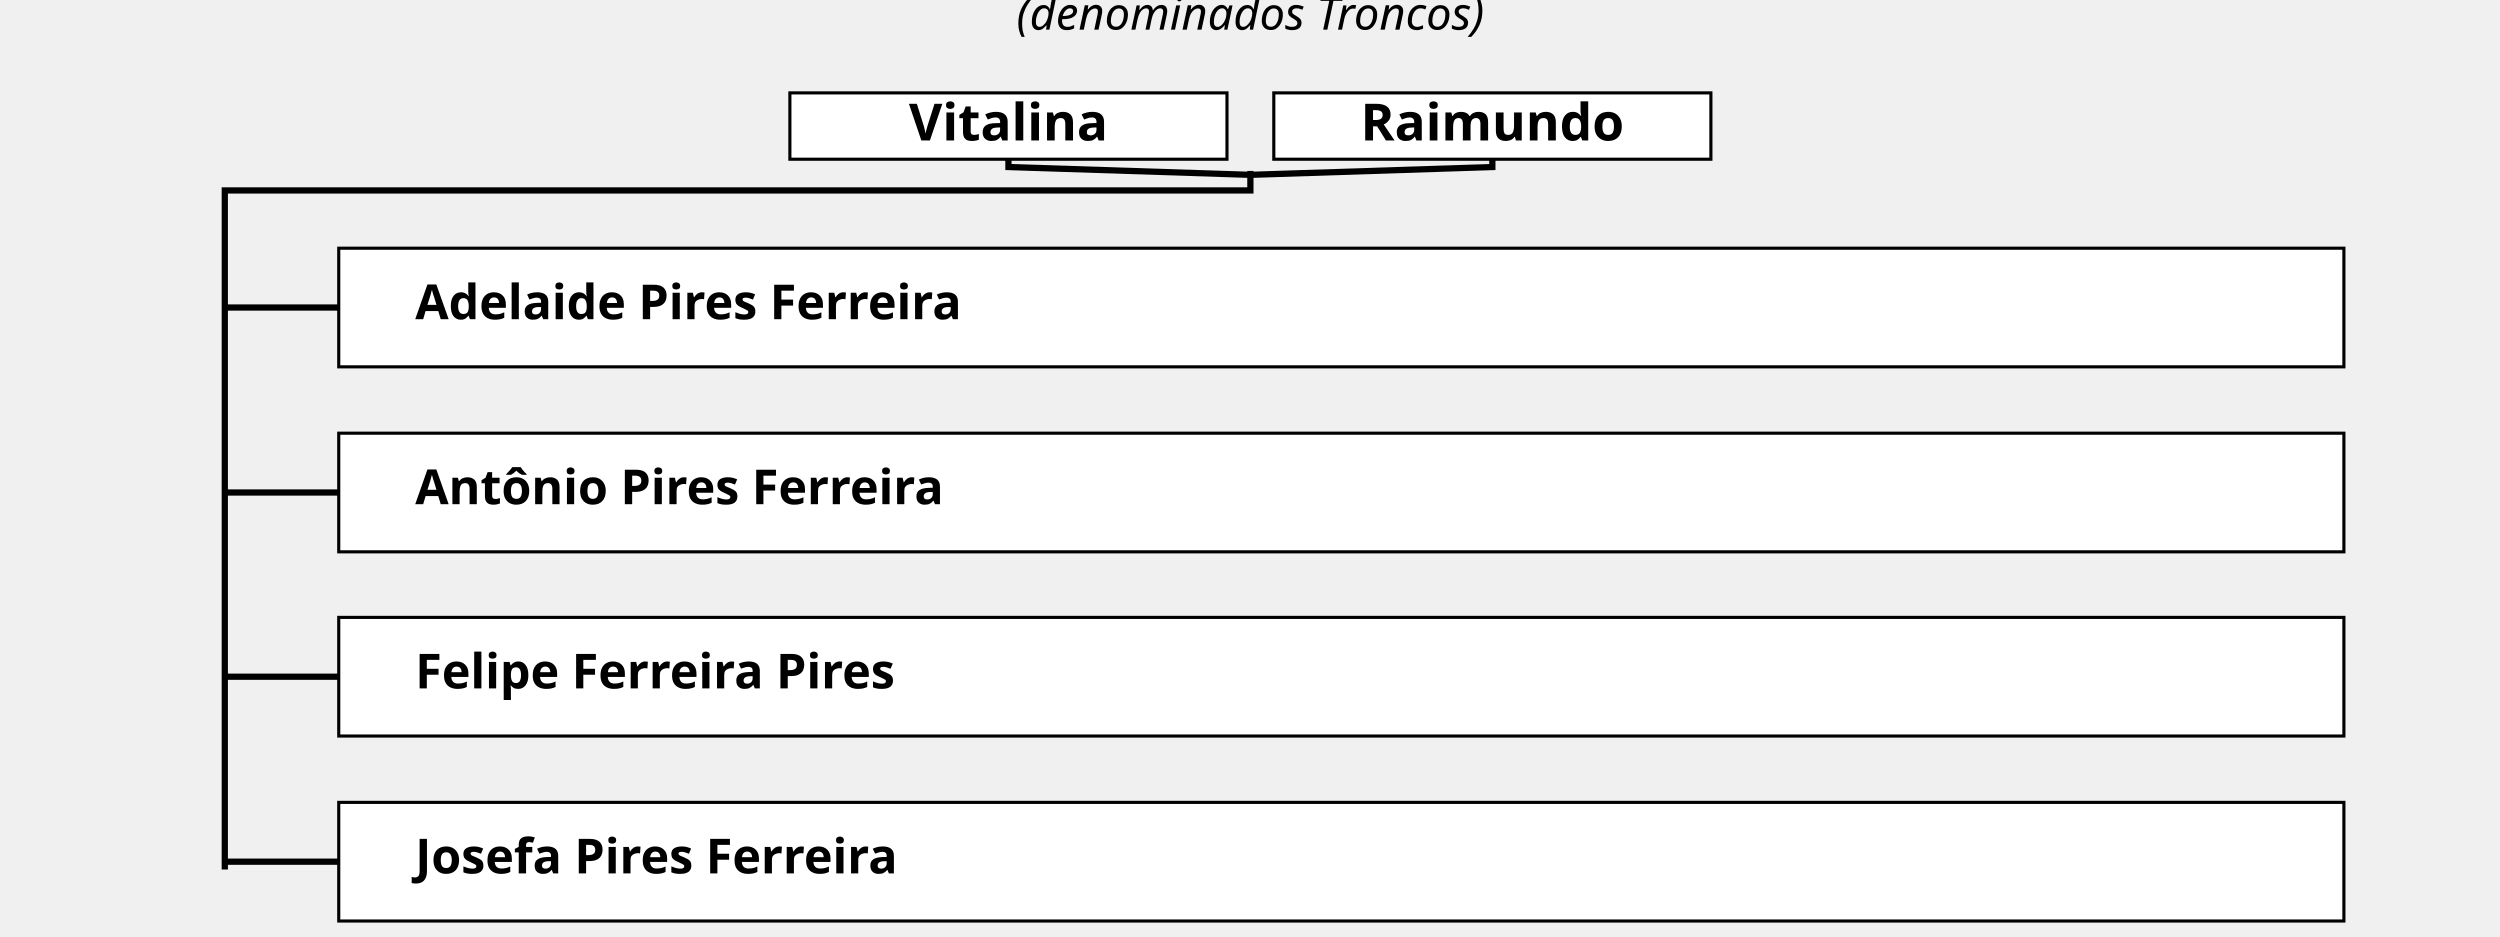
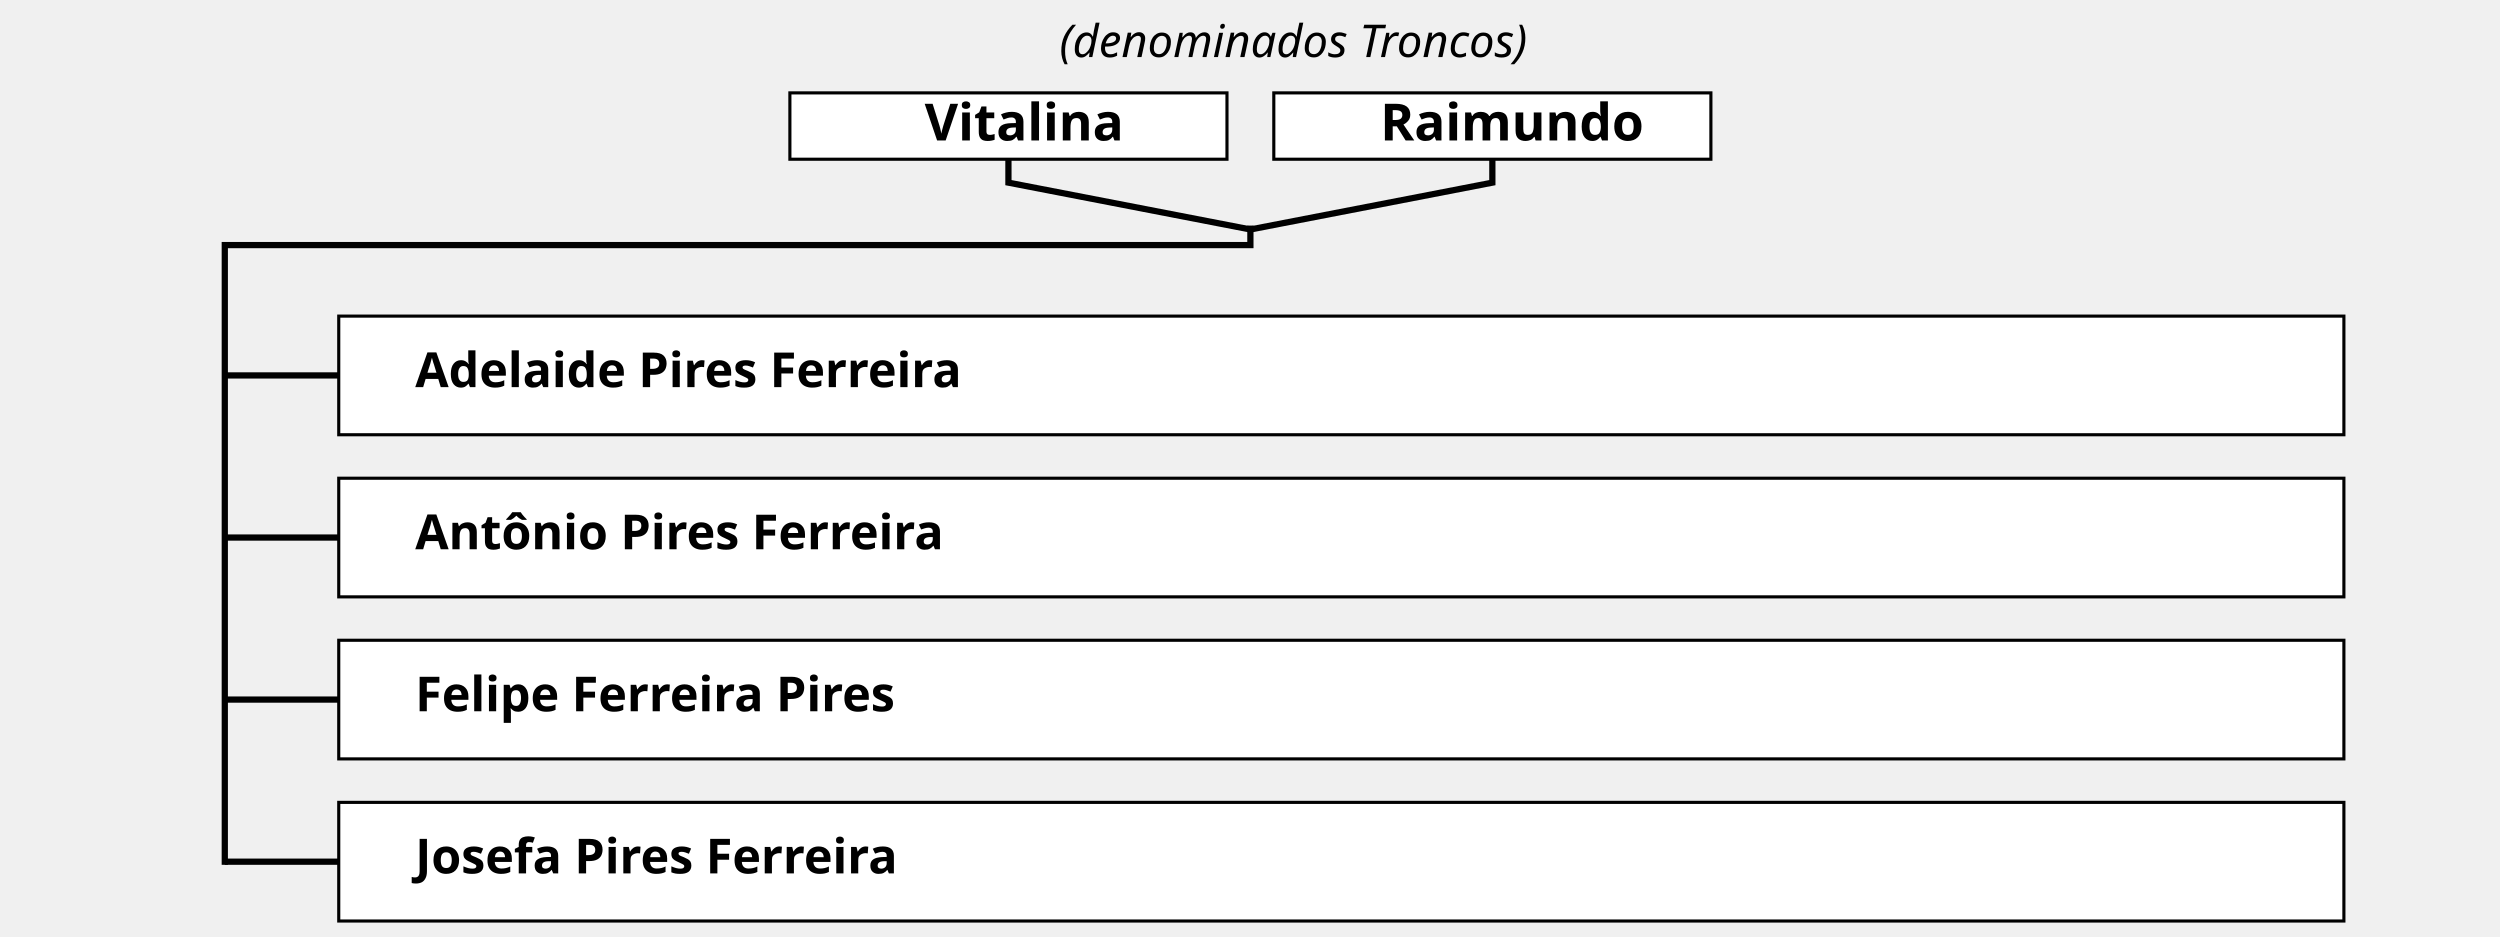
- <svg xmlns="http://www.w3.org/2000/svg" id="Layer_1" version="1.1" viewBox="0 0 320.3 120.0">
+ <svg xmlns="http://www.w3.org/2000/svg" id="Layer_1" version="1.1" viewBox="0 0 320.3 120">
  <defs>
    <style>
-       .cb  { font-family: AGaramondPro-Bold, "Adobe Garamond Pro"; font-size: 6.6px; font-weight: 700; }
-       .sub { font-family: AGaramondPro-Italic, "Adobe Garamond Pro"; font-size: 5.8px; font-style: italic; }
-       .nm { font-family: AGaramondPro-Bold, "Adobe Garamond Pro"; font-size: 6.2px; font-weight: 700; }
-       .box { fill: #fff; stroke: #000; stroke-width: .4px; stroke-miterlimit: 11.3; }
-       .ln { fill: none; stroke: #000; stroke-width: 0.8px; stroke-miterlimit: 11.3; }
+       .st0 {
+         font-family: AGaramondPro-Italic, 'Adobe Garamond Pro';
+         font-size: 5.8px;
+         font-style: italic;
+       }
+ 
+       .st0, .st1, .st2, .st3 {
+         isolation: isolate;
+       }
+ 
+       .st1 {
+         font-size: 6.2px;
+       }
+ 
+       .st1, .st3 {
+         font-family: AGaramondPro-Bold, 'Adobe Garamond Pro';
+         font-weight: 700;
+       }
+ 
+       .st4 {
+         fill: none;
+         stroke-width: .8px;
+       }
+ 
+       .st4, .st5 {
+         stroke: #000;
+         stroke-miterlimit: 11.3;
+       }
+ 
+       .st3 {
+         font-size: 6.6px;
+       }
+ 
+       .st5 {
+         fill: #fff;
+         stroke-width: .4px;
+       }
    </style>
  </defs>
-   <text class="sub" transform="translate(160.2 3.8)" text-anchor="middle">
-     <tspan x="0" y="0">(denominados Troncos)</tspan>
-   </text>
-   <rect class="box" x="101.2" y="11.9" width="56" height="8.5" />
-   <text class="cb" transform="translate(129.2 18.0)" text-anchor="middle">
-     <tspan x="0" y="0">Vitalina</tspan>
-   </text>
-   <rect class="box" x="163.2" y="11.9" width="56" height="8.5" />
-   <text class="cb" transform="translate(191.2 18.0)" text-anchor="middle">
-     <tspan x="0" y="0">Raimundo</tspan>
-   </text>
-   <path class="ln" d="M129.2,20.4 v1 l31.0,1" />
-   <path class="ln" d="M191.2,20.4 v1 l-31.0,1" />
-   <path class="ln" d="M160.2,21.9v2.5H28.8v87.0" />
-   <line class="ln" x1="28.8" y1="39.4" x2="43.4" y2="39.4" />
-   <rect class="box" x="43.4" y="31.8" width="256.9" height="15.2" />
-   <text class="nm" transform="translate(53.2 40.9)">
-     <tspan x="0" y="0">Adelaide Pires Ferreira</tspan>
-   </text>
-   <line class="ln" x1="28.8" y1="63.1" x2="43.4" y2="63.1" />
-   <rect class="box" x="43.4" y="55.5" width="256.9" height="15.2" />
-   <text class="nm" transform="translate(53.2 64.6)">
-     <tspan x="0" y="0">Antônio Pires Ferreira</tspan>
-   </text>
-   <line class="ln" x1="28.8" y1="86.7" x2="43.4" y2="86.7" />
-   <rect class="box" x="43.4" y="79.1" width="256.9" height="15.2" />
-   <text class="nm" transform="translate(53.2 88.2)">
-     <tspan x="0" y="0">Felipe Ferreira Pires</tspan>
-   </text>
-   <line class="ln" x1="28.8" y1="110.4" x2="43.4" y2="110.4" />
-   <rect class="box" x="43.4" y="102.8" width="256.9" height="15.2" />
-   <text class="nm" transform="translate(53.2 111.9)">
-     <tspan x="0" y="0">Josefa Pires Ferreira</tspan>
-   </text>
+   <g class="st2">
+     <text class="st0" transform="translate(135.74 7.31)">
+       <tspan x="0" y="0">(denominados Troncos)</tspan>
+     </text>
+   </g>
+   <rect class="st5" x="101.2" y="11.9" width="56" height="8.5" />
+   <g class="st2">
+     <text class="st3" transform="translate(118.47 18)">
+       <tspan x="0" y="0">Vitalina</tspan>
+     </text>
+   </g>
+   <rect class="st5" x="163.2" y="11.9" width="56" height="8.5" />
+   <g class="st2">
+     <text class="st3" transform="translate(176.84 18)">
+       <tspan x="0" y="0">Raimundo</tspan>
+     </text>
+   </g>
+   <path class="st4" d="M129.2,20.4v3l31,6" />
+   <path class="st4" d="M191.2,20.4v3l-31,6" />
+   <path class="st4" d="M160.2,28.9v2.5H28.8v79.4" />
+   <g>
+     <line class="st4" x1="28.8" y1="48.1" x2="43.4" y2="48.1" />
+     <rect class="st5" x="43.4" y="40.5" width="256.9" height="15.2" />
+     <g class="st2">
+       <text class="st1" transform="translate(53.2 49.6)">
+         <tspan x="0" y="0">Adelaide Pires Ferreira</tspan>
+       </text>
+     </g>
+   </g>
+   <g>
+     <line class="st4" x1="28.8" y1="68.87" x2="43.4" y2="68.87" />
+     <rect class="st5" x="43.4" y="61.27" width="256.9" height="15.2" />
+     <g class="st2">
+       <text class="st1" transform="translate(53.2 70.37)">
+         <tspan x="0" y="0">Antônio Pires Ferreira</tspan>
+       </text>
+     </g>
+   </g>
+   <g>
+     <line class="st4" x1="28.8" y1="89.63" x2="43.4" y2="89.63" />
+     <rect class="st5" x="43.4" y="82.03" width="256.9" height="15.2" />
+     <g class="st2">
+       <text class="st1" transform="translate(53.2 91.13)">
+         <tspan x="0" y="0">Felipe Ferreira Pires</tspan>
+       </text>
+     </g>
+   </g>
+   <g>
+     <line class="st4" x1="28.8" y1="110.4" x2="43.4" y2="110.4" />
+     <rect class="st5" x="43.4" y="102.8" width="256.9" height="15.2" />
+     <g class="st2">
+       <text class="st1" transform="translate(53.2 111.9)">
+         <tspan x="0" y="0">Josefa Pires Ferreira</tspan>
+       </text>
+     </g>
+   </g>
</svg>
